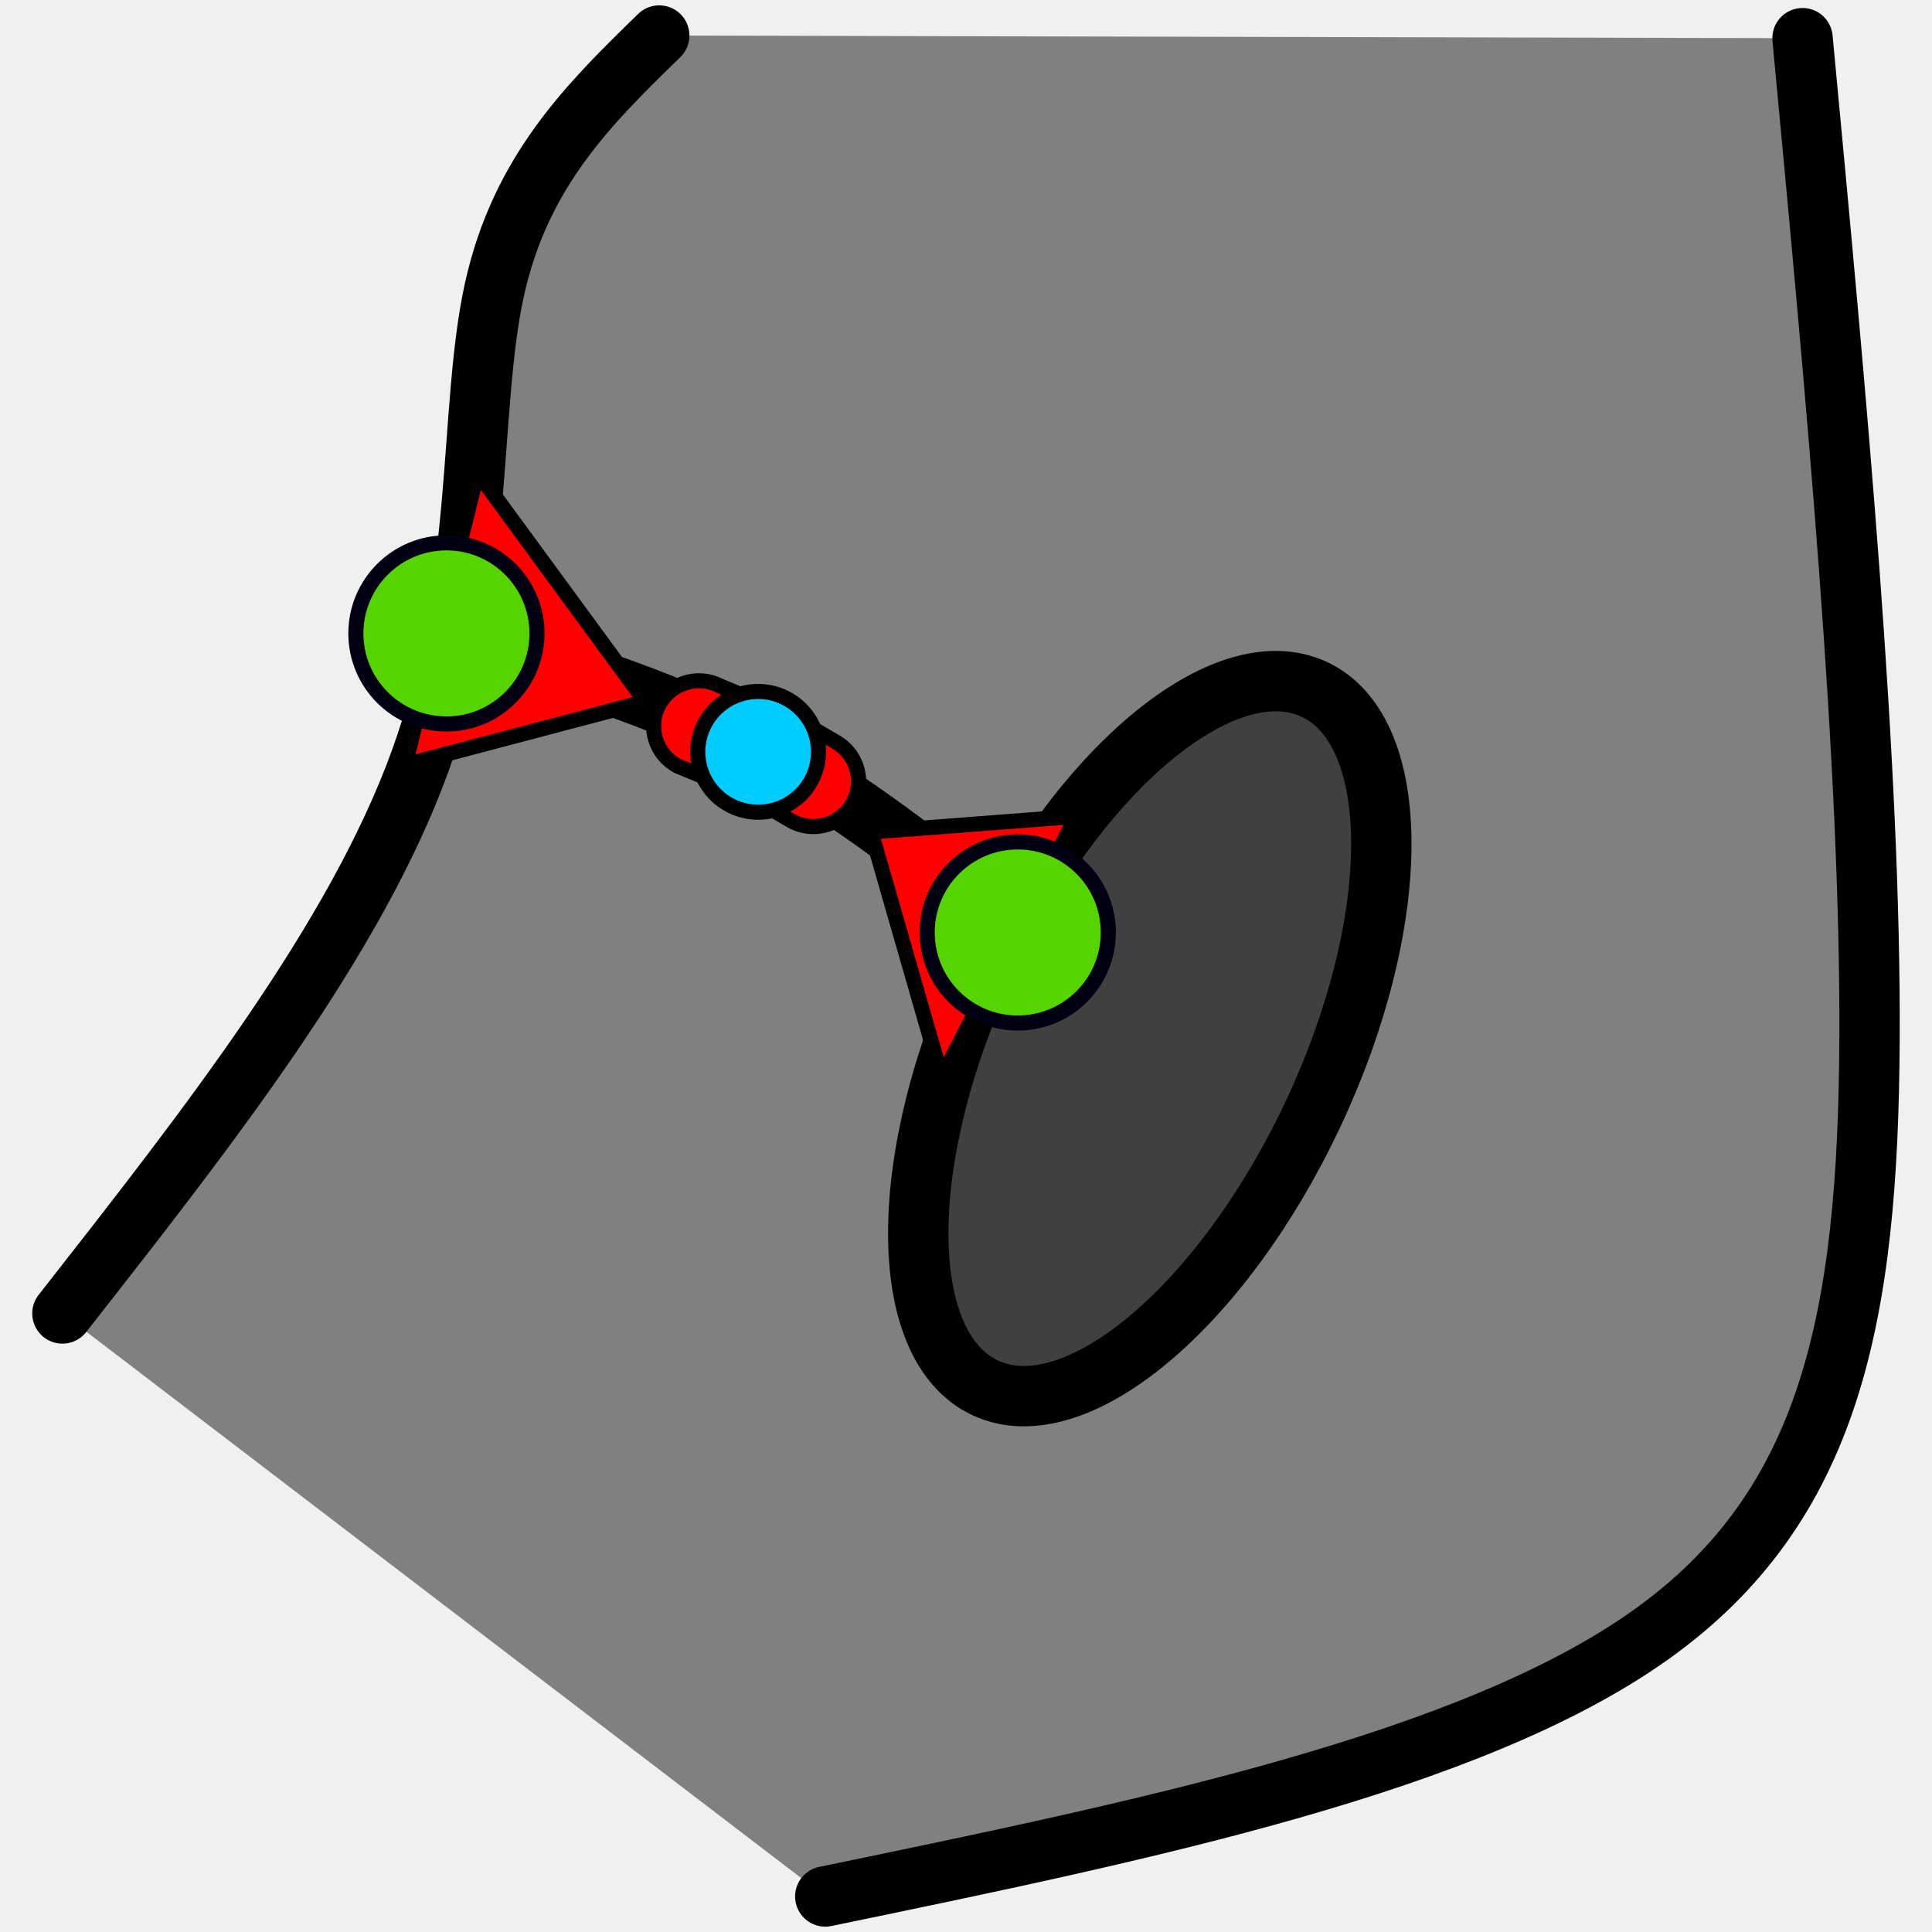
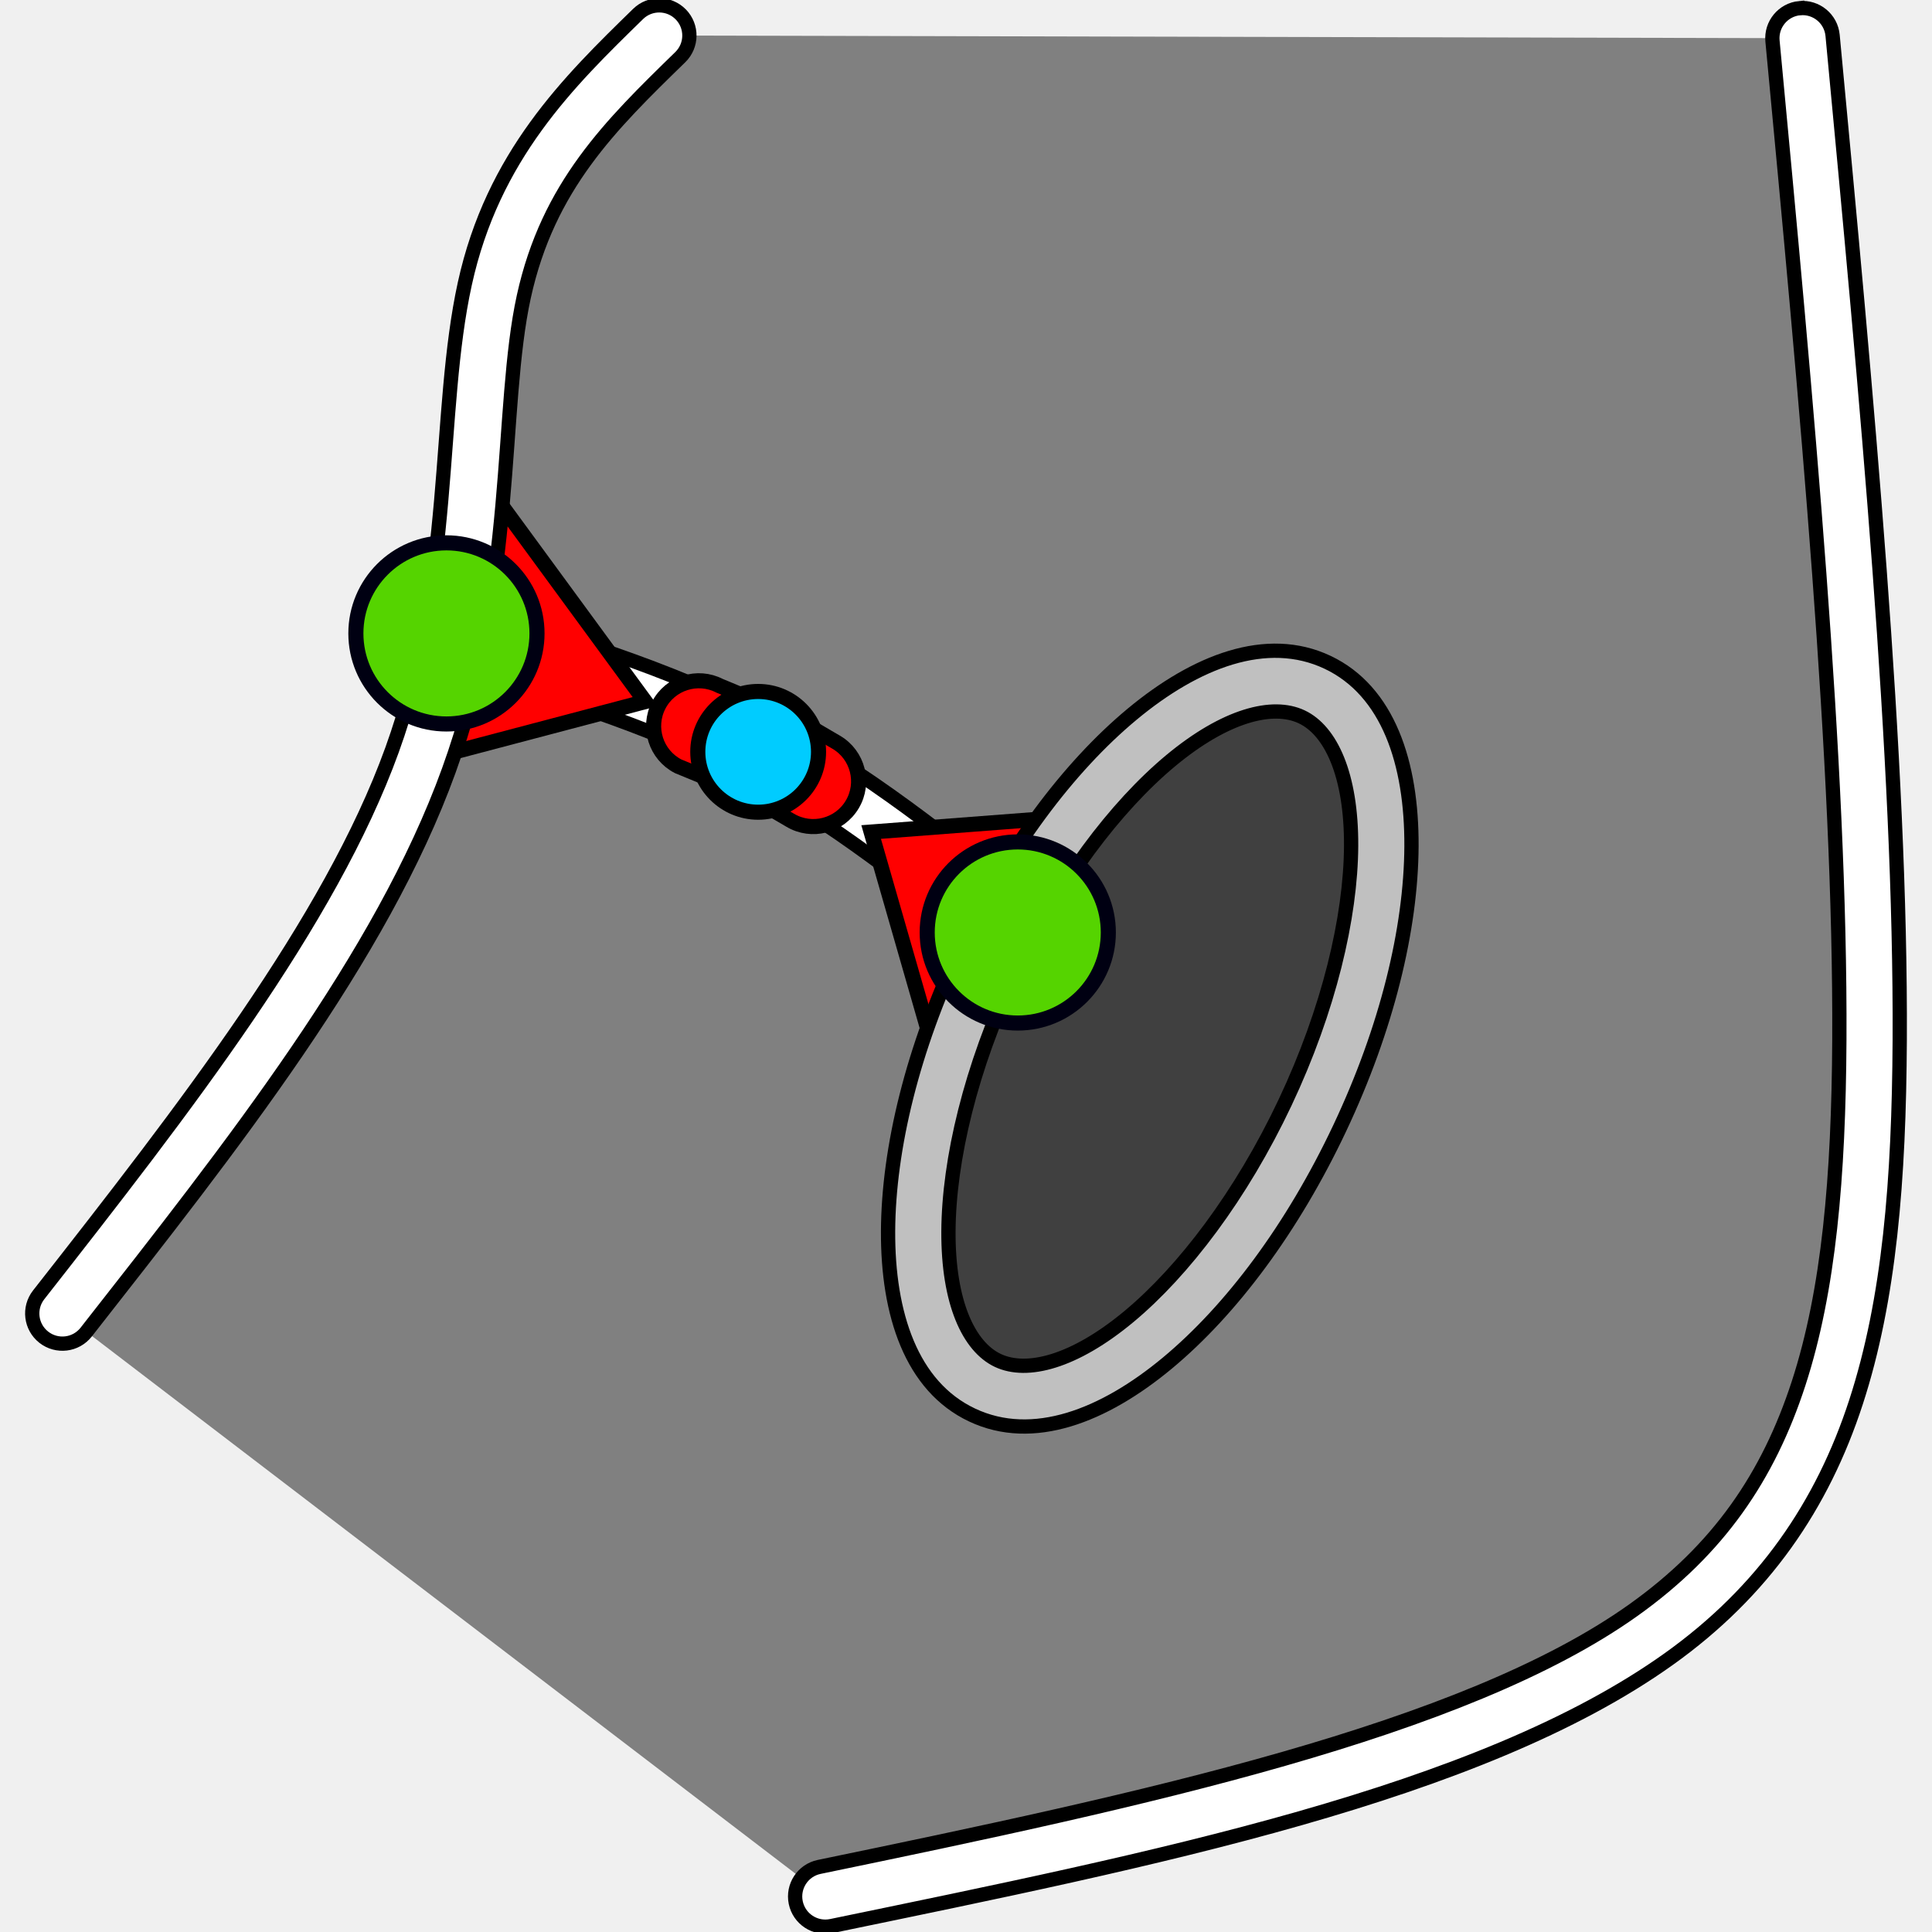
<svg xmlns="http://www.w3.org/2000/svg" width="512" height="512" viewBox="0 0 135.467 135.467" version="1.1" id="svg12438">
  <defs id="defs12435">
    </defs>
  <g id="layer1">
    <path style="fill:#808080;stroke:none;stroke-width:0.265px;stroke-linecap:butt;stroke-linejoin:miter;stroke-opacity:1;fill-opacity:1" d="m 46.223,2.491 80.167,0.187 4.915,77.694 -6.668,27.379 -20.239,14.107 L 57.867,132.975 4.377,92.096 29.705,56.968 37.113,11.311 Z" id="path12811" />
-     <g id="g12640" transform="translate(3.023747,-1.389897)">
-       <path style="fill:none;stroke:#000000;stroke-width:4.233;stroke-linecap:round;stroke-linejoin:miter;stroke-miterlimit:4;stroke-dasharray:none;stroke-opacity:1" d="M 1.353,93.486 C 11.634,80.371 21.915,67.255 26.457,54.692 30.999,42.129 29.801,30.12 31.634,21.743 33.468,13.367 38.333,8.624 43.199,3.881" id="path12475" />
-       <path style="fill:none;stroke:#000000;stroke-width:4.233;stroke-linecap:round;stroke-linejoin:miter;stroke-miterlimit:4;stroke-dasharray:none;stroke-opacity:1" d="m 54.843,134.365 c 22.643,-4.683 45.285,-9.366 57.904,-18.365 12.619,-8.999 15.216,-22.314 15.315,-41.689 0.099,-19.375 -2.299,-44.808 -4.697,-70.243" id="path12479" />
-     </g>
-     <ellipse style="fill:#404040;fill-opacity:1;stroke:#000000;stroke-width:4.233;stroke-linecap:round;stroke-miterlimit:4;stroke-dasharray:none;stroke-opacity:1" id="path13113" cx="103.995" cy="31.438" rx="12.608" ry="27.069" transform="rotate(25.27232)" />
-     <path style="fill:none;stroke:#000000;stroke-width:4.233;stroke-linecap:butt;stroke-linejoin:miter;stroke-opacity:1;stroke-miterlimit:4;stroke-dasharray:none" d="m 31.303,44.413 c 7.41,2.19 14.82,4.379 21.496,7.874 6.677,3.495 12.62,8.296 18.564,13.096" id="path13572" />
+     <path style="color:#000000;fill:#ffffff;stroke-linecap:round;-inkscape-stroke:none;fill-opacity:1;stroke:#000000;stroke-opacity:1" d="m 126.191,0.57 a 2.117,2.117 0 0 0 -1.908,2.307 c 2.398,25.434 4.786,50.842 4.688,70.033 -0.049,9.595 -0.735,17.567 -2.859,24.092 -2.125,6.525 -5.605,11.632 -11.568,15.885 -11.928,8.506 -34.463,13.333 -57.105,18.016 a 2.117,2.117 0 0 0 -1.643,2.502 2.117,2.117 0 0 0 2.5,1.645 c 22.643,-4.683 45.394,-9.222 58.705,-18.715 6.656,-4.746 10.784,-10.795 13.137,-18.021 2.353,-7.226 3.016,-15.601 3.066,-25.381 0.1,-19.559 -2.309,-45.017 -4.707,-70.451 a 2.117,2.117 0 0 0 -2.305,-1.91 z" id="path12479" />
+     <path style="color:#000000;fill:#ffffff;-inkscape-stroke:none;fill-opacity:1;stroke:#000000;stroke-opacity:1" d="m 31.902,42.383 -1.199,4.061 c 7.41,2.19 14.687,4.354 21.115,7.719 6.428,3.365 12.271,8.067 18.215,12.867 l 2.66,-3.293 C 66.75,58.936 60.706,54.037 53.781,50.412 46.856,46.787 39.312,44.572 31.902,42.383 Z" id="path13572" />
    <path style="fill:#ff0000;stroke:#000000;stroke-width:1.058;stroke-linecap:butt;stroke-linejoin:miter;stroke-opacity:1;stroke-miterlimit:4;stroke-dasharray:none" d="M 28.994,53.48 45.246,49.193 33.883,33.686" id="path13861" />
+     <path style="color:#000000;fill:#ffffff;stroke-linecap:round;-inkscape-stroke:none;fill-opacity:1;stroke:#000000;stroke-opacity:1" d="M 44.744,0.977 C 39.879,5.719 34.555,10.923 32.59,19.9 c -1.965,8.977 -0.745,20.636 -5.1,32.682 -4.354,12.045 -14.498,25.093 -24.779,38.209 a 2.117,2.117 0 0 0 0.359,2.971 2.117,2.117 0 0 0 2.973,-0.359 C 16.324,80.287 26.742,67.102 31.471,54.021 36.199,40.941 35.024,28.582 36.727,20.807 38.429,13.031 42.834,8.751 47.699,4.008 a 2.117,2.117 0 0 0 0.039,-2.994 2.117,2.117 0 0 0 -2.994,-0.037 z" id="path12475" />
    <circle style="fill:#55d400;fill-opacity:1;stroke:#000012;stroke-width:1.058;stroke-linecap:round;stroke-miterlimit:4;stroke-dasharray:none;stroke-opacity:1" id="path6160" cx="31.303" cy="44.413" r="6.35" />
    <path style="fill:#ff0000;stroke:#000000;stroke-width:1.058;stroke-linecap:butt;stroke-linejoin:miter;stroke-miterlimit:4;stroke-dasharray:none;stroke-opacity:1" d="M 65.818,74.818 61.082,58.34 74.858,57.288" id="path13896" />
+     <g id="path13113" transform="rotate(25.27232)">
+       <path style="color:#000000;fill:#404040;stroke-width:4.233;stroke-linecap:round;-inkscape-stroke:none" d="M 116.603,31.438 A 12.608,27.069 0 0 1 103.995,58.507 12.608,27.069 0 0 1 91.387,31.438 12.608,27.069 0 0 1 103.995,4.37 12.608,27.069 0 0 1 116.603,31.438 Z" id="path852" />
+       <path style="color:#000000;fill:#c0c0c0;stroke-linecap:round;-inkscape-stroke:none;fill-opacity:1;stroke:#000000;stroke-opacity:1" d="m 103.994,2.254 c -4.71,0 -8.378,3.878 -10.834,9.15 -2.456,5.272 -3.891,12.292 -3.891,20.033 0,7.741 1.435,14.763 3.891,20.035 2.456,5.272 6.124,9.15 10.834,9.15 4.71,0 8.378,-3.878 10.834,-9.15 2.456,-5.272 3.891,-12.294 3.891,-20.035 0,-7.741 -1.435,-14.761 -3.891,-20.033 -2.456,-5.272 -6.124,-9.15 -10.834,-9.15 z m 0,4.232 c 2.254,0 4.89,2.18 6.998,6.705 2.108,4.525 3.494,11.038 3.494,18.246 0,7.208 -1.387,13.723 -3.494,18.248 -2.108,4.525 -4.744,6.705 -6.998,6.705 -2.254,0 -4.889,-2.18 -6.996,-6.705 -2.108,-4.525 -3.494,-11.04 -3.494,-18.248 0,-7.208 1.387,-13.721 3.494,-18.246 2.108,-4.525 4.743,-6.705 6.996,-6.705 z" id="path854" />
+     </g>
    <circle style="fill:#55d400;fill-opacity:1;stroke:#000012;stroke-width:1.058;stroke-linecap:round;stroke-miterlimit:4;stroke-dasharray:none;stroke-opacity:1" id="path6160-2" cx="71.363" cy="65.383" r="6.35" />
    <path style="color:#000000;fill:#ff0000;fill-opacity:1;stroke:#000000;stroke-width:1.058;stroke-linecap:round;stroke-miterlimit:4;stroke-dasharray:none;stroke-opacity:1" d="m 50.464,48.089 c -1.558,-0.806 -3.474,-0.195 -4.279,1.363 -0.804,1.558 -0.194,3.472 1.363,4.277 l 4.69,1.93 3.173,1.856 c 1.509,0.893 3.457,0.394 4.35,-1.115 0.893,-1.509 0.394,-3.457 -1.115,-4.35 l -3.331,-1.948 z" id="path14399" />
    <circle style="fill:#00ccff;fill-opacity:1;stroke:#000000;stroke-width:1.058;stroke-miterlimit:4;stroke-dasharray:none;stroke-opacity:1" id="path2604-5" cx="53.161" cy="52.717" r="4.233" />
  </g>
</svg>
